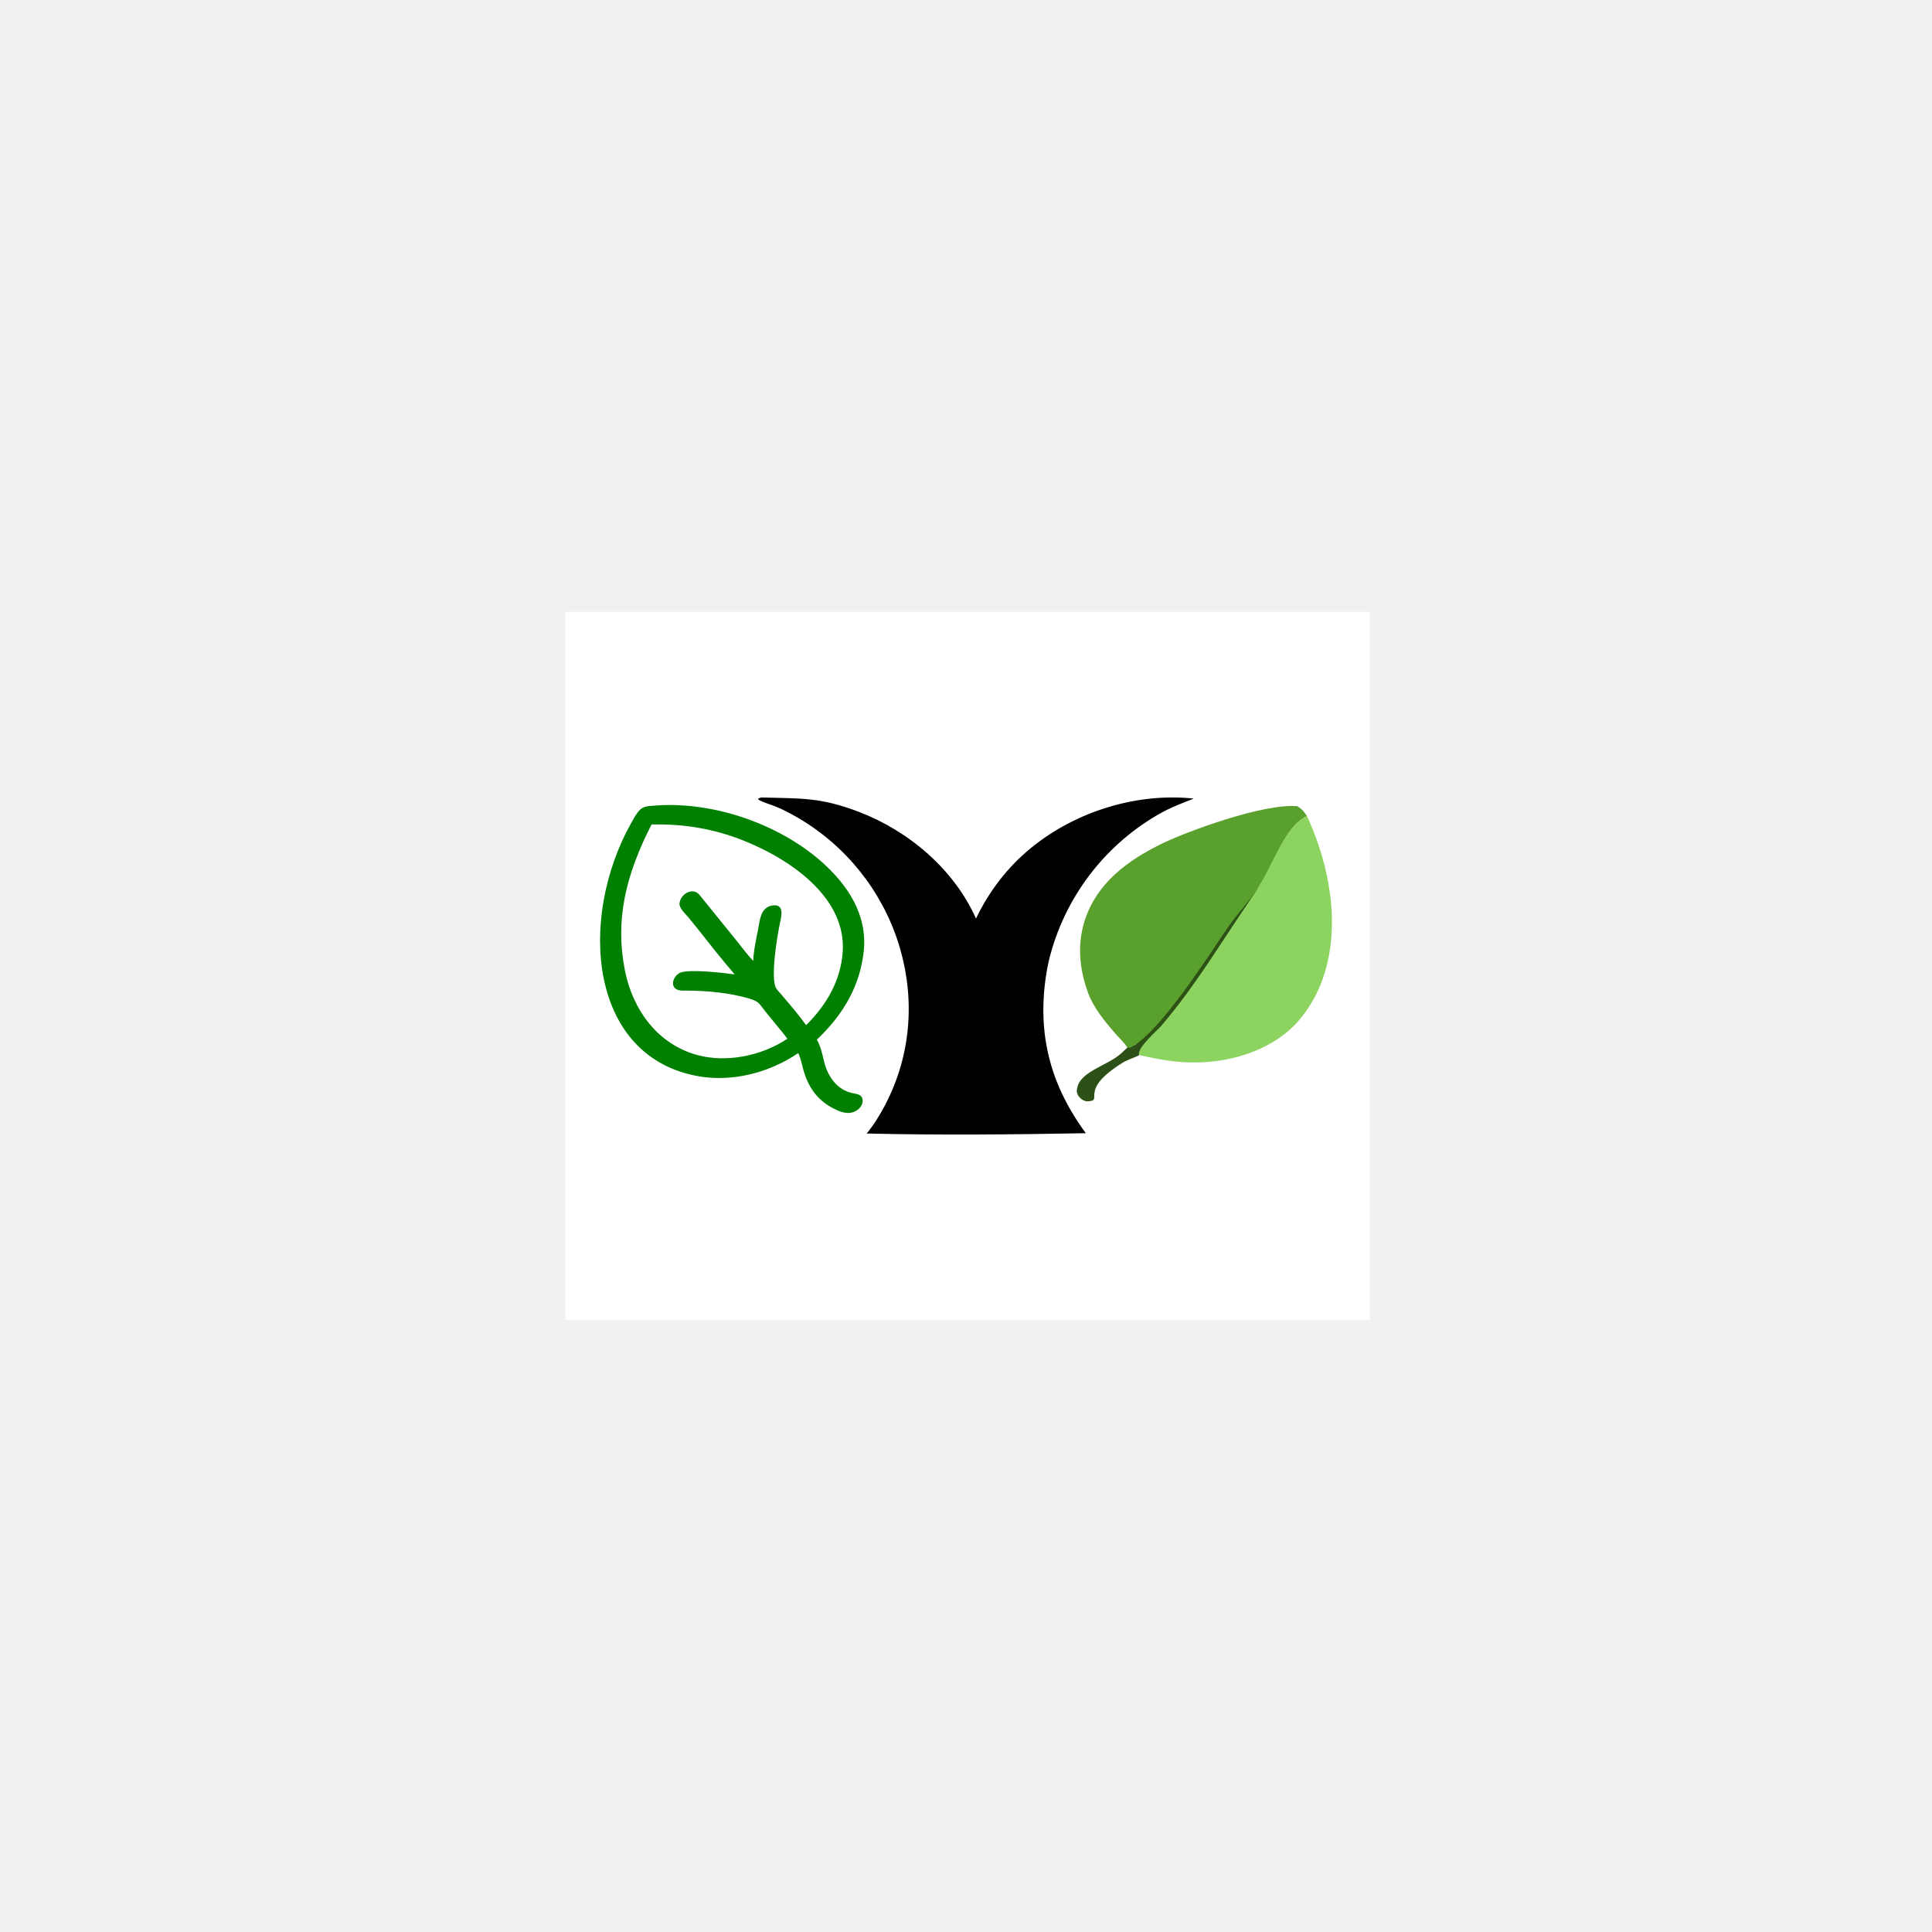
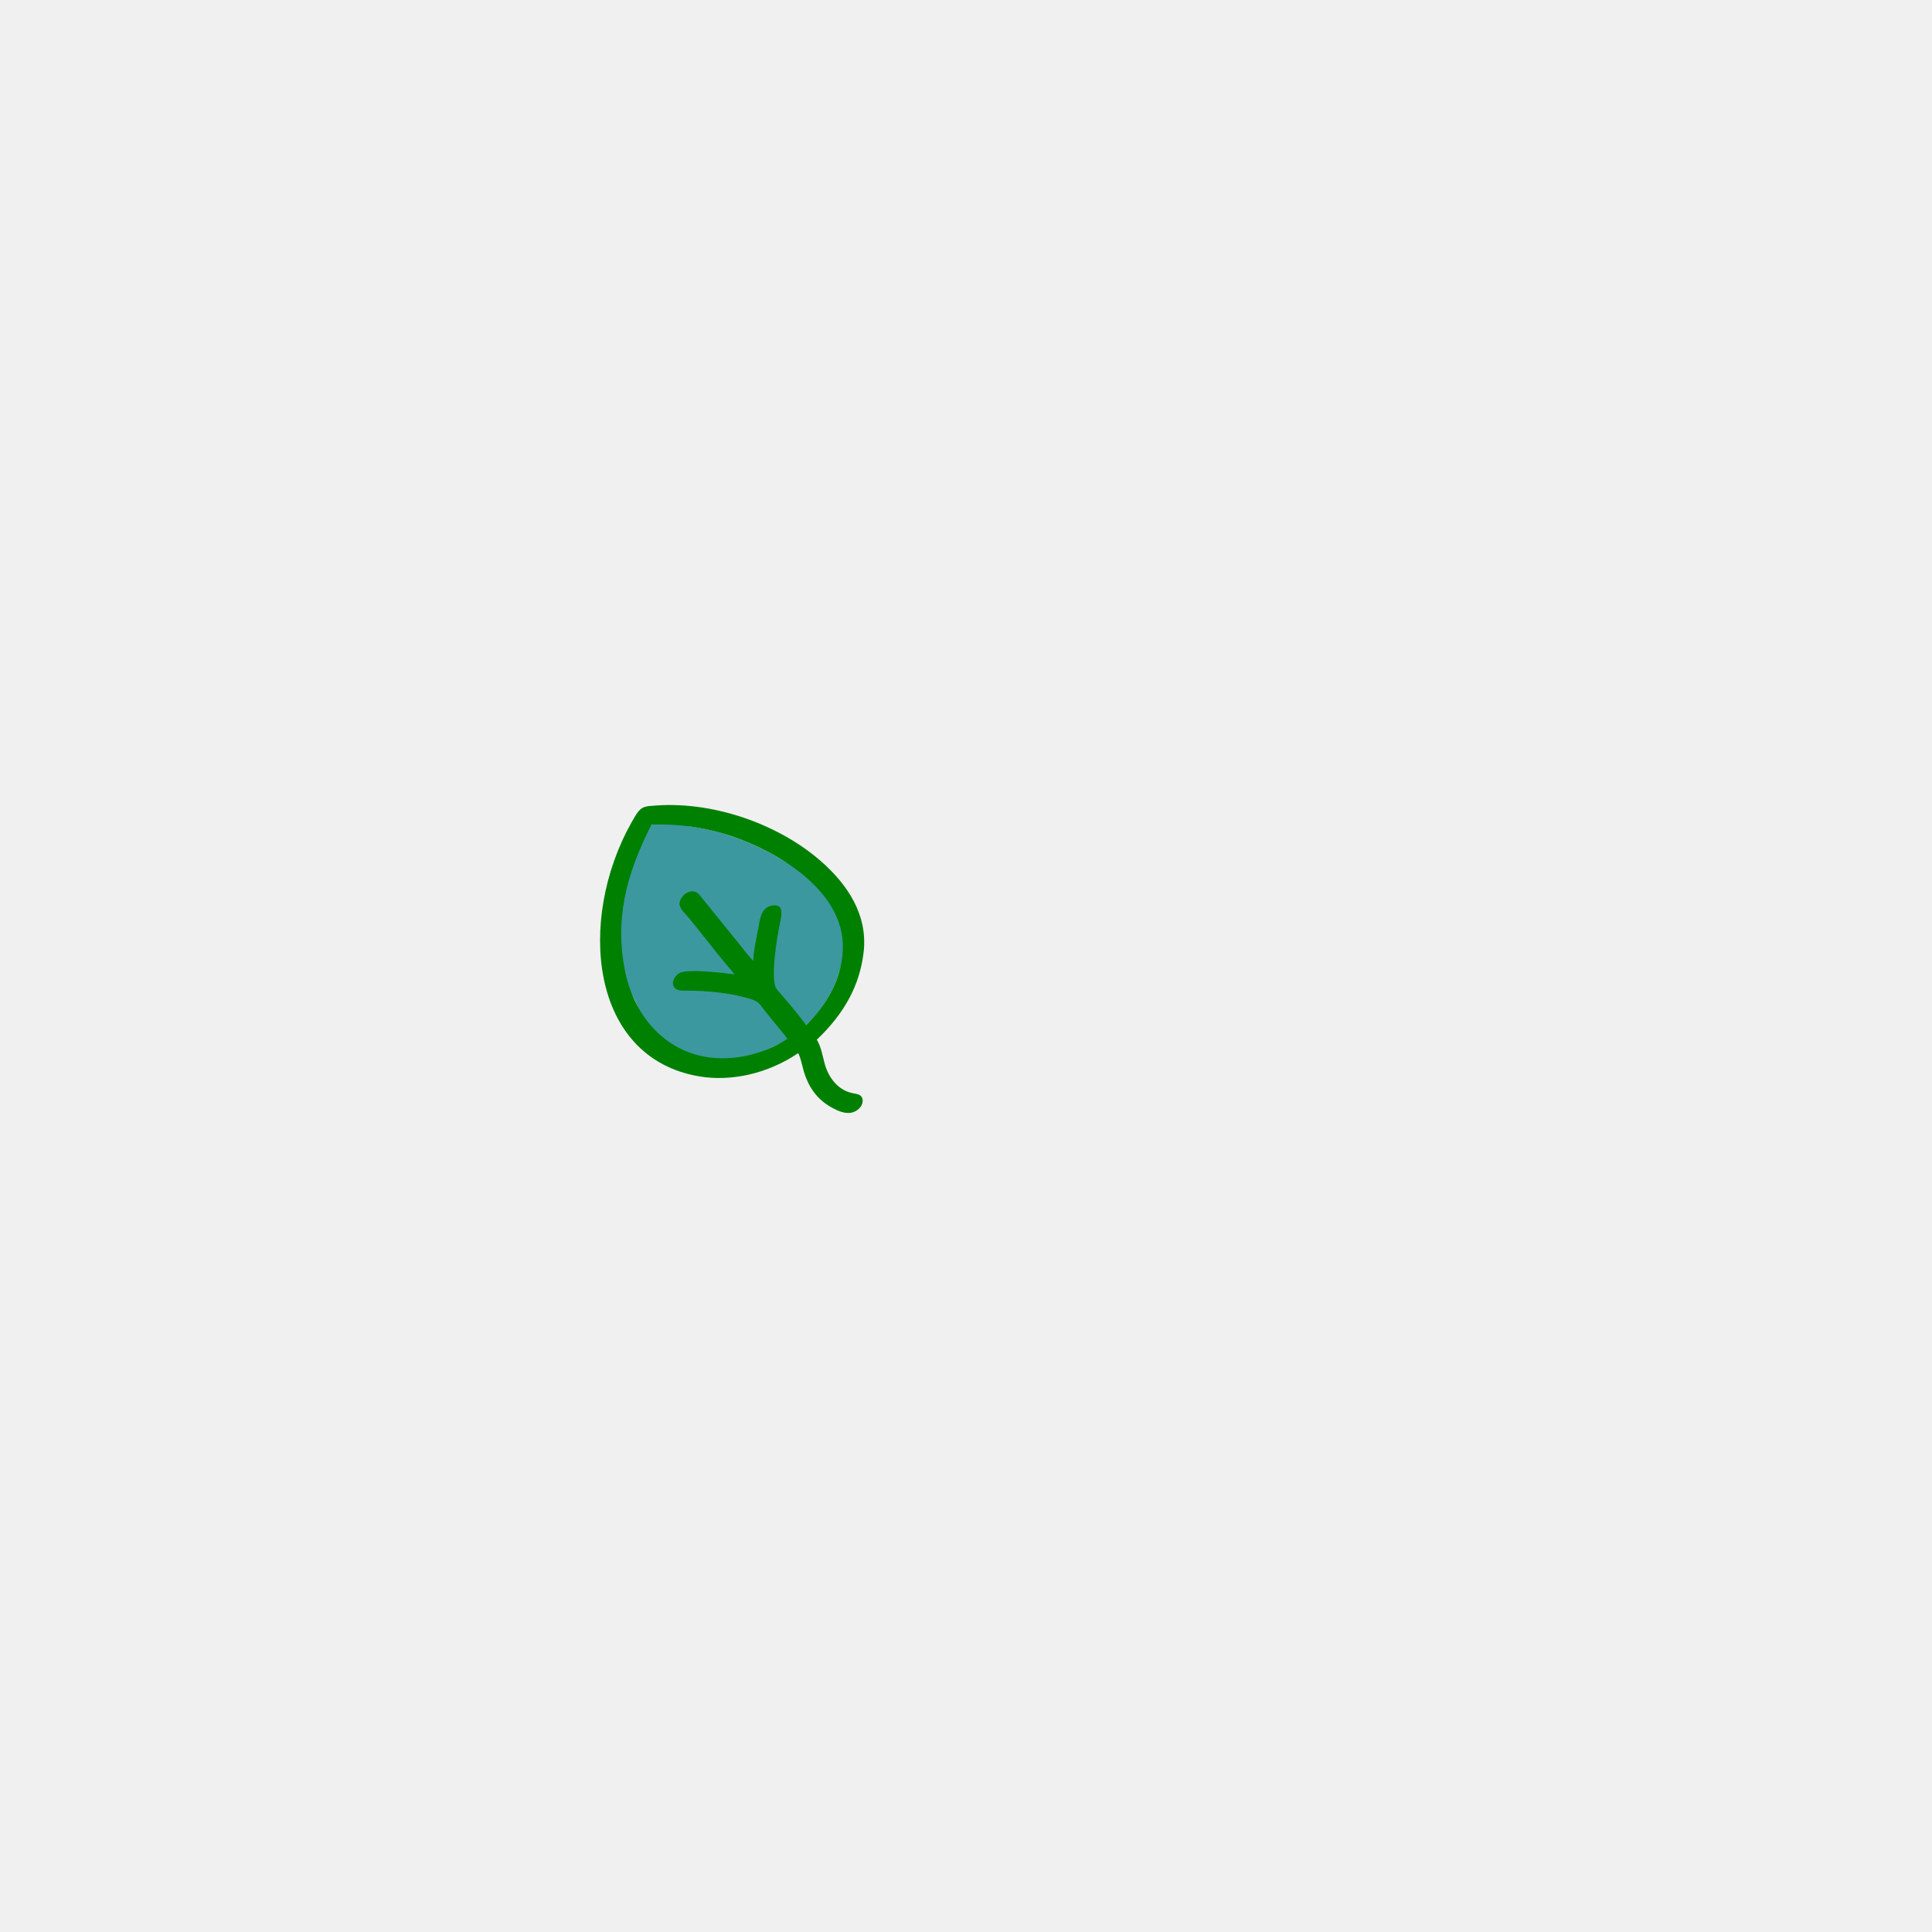
<svg xmlns="http://www.w3.org/2000/svg" width="1024" height="1024" viewBox="0 0 1024 1024" version="1.1" id="svg9">
  <defs id="defs9">
    <filter height="1" y="0" width="1" x="0" style="color-interpolation-filters:sRGB;" id="filter12">
      <feTurbulence baseFrequency="0.05" numOctaves="5" type="fractalNoise" result="result91" id="feTurbulence12" />
      <feDisplacementMap scale="25" result="result5" xChannelSelector="R" in="SourceGraphic" in2="result91" id="feDisplacementMap12" />
      <feComposite in="SourceGraphic" operator="atop" in2="result5" id="feComposite12" />
    </filter>
    <filter height="1" y="0" width="1" x="0" style="color-interpolation-filters:sRGB;" id="filter13">
      <feTurbulence baseFrequency="0.05" numOctaves="5" type="fractalNoise" result="result91" id="feTurbulence13" />
      <feDisplacementMap scale="25" result="result5" xChannelSelector="R" in="SourceGraphic" in2="result91" id="feDisplacementMap13" />
      <feComposite in="SourceGraphic" operator="atop" in2="result5" id="feComposite13" result="fbSourceGraphic" />
      <feColorMatrix result="fbSourceGraphicAlpha" in="fbSourceGraphic" values="0 0 0 -1 0 0 0 0 -1 0 0 0 0 -1 0 0 0 0 1 0" id="feColorMatrix14" />
      <feTurbulence id="feTurbulence15" baseFrequency="0.4" type="fractalNoise" seed="0" numOctaves="5" result="result1" in="fbSourceGraphic" />
      <feDisplacementMap id="feDisplacementMap15" xChannelSelector="R" yChannelSelector="G" scale="30" in="fbSourceGraphic" in2="result1" />
    </filter>
    <filter height="1.055" y="-0.028" width="1.056" x="-0.028" style="color-interpolation-filters:sRGB;" id="filter14">
      <feTurbulence numOctaves="5" seed="0" type="fractalNoise" baseFrequency="0.1" result="result1" id="feTurbulence14" />
      <feGaussianBlur stdDeviation="2" result="result2" id="feGaussianBlur14" />
      <feDisplacementMap scale="50" yChannelSelector="B" xChannelSelector="R" in="SourceGraphic" in2="result2" id="feDisplacementMap14" />
    </filter>
    <filter style="color-interpolation-filters:sRGB;" id="filter17" x="-0.035" y="-0.035" width="1.071" height="1.07">
      <feTurbulence baseFrequency="0.09" numOctaves="5" type="fractalNoise" result="result6" id="feTurbulence16" />
      <feColorMatrix values="1 0 0 0 0 0 1 0 0 0 0 0 1 0 0 0 0 0 4.9 -2.9 " result="result5" in="result6" id="feColorMatrix16" />
      <feComposite in2="result5" operator="in" in="SourceGraphic" id="feComposite16" />
      <feMorphology result="result3" radius="6" operator="dilate" id="feMorphology16" />
      <feTurbulence baseFrequency="0.2" numOctaves="1" type="fractalNoise" result="result91" id="feTurbulence17" />
      <feDisplacementMap result="result4" scale="15" yChannelSelector="G" xChannelSelector="R" in="result3" in2="result91" id="feDisplacementMap17" />
      <feComposite in2="result4" operator="arithmetic" result="result2" k1="0.5" k3="1" id="feComposite17" />
      <feConvolveMatrix order="3 3" kernelMatrix="1 0 0 0 2 0 0 0 -1 " targetX="0" targetY="0" divisor="1.5" edgeMode="duplicate" in="result2" id="feConvolveMatrix17" />
    </filter>
  </defs>
-   <rect style="opacity:1;fill:#ffffff;stroke-width:5.851;stroke-linecap:round;stroke-linejoin:round" id="rect2" width="426.439" height="375.457" x="299.665" y="324.272" />
-   <g id="g1" style="display:none">
-     <path d="m 589.243,436.334 c -1.146,-44.608 7.658,-84.501 37.969,-118.648 29.479,-33.208 69.641,-50.989 113.653,-53.457 5.856,-0.292 11.792,-0.096 17.658,-0.077 0.074,10.798 0.475,21.764 -0.61,32.517 -3.225,31.937 -16.806,64.421 -38.293,88.39 -30.867,34.432 -67.074,48.158 -112.338,50.773 -5.995,0.347 -12.034,0.366 -18.039,0.502 z" id="path3" style="fill:#268bd2;filter:url(#filter13)" />
-     <path d="m 434.665,435.523 c -6.062,-0.289 -12.212,0.002 -18.286,-0.055 -40.553,-0.383 -78.753,-15.995 -107.15,-45.147 -21.988,-22.573 -37.642,-53.842 -41.99,-85.099 -1.889,-13.58 -1.734,-27.082 -1.608,-40.748 4.753,-0.138 9.507,-0.192 14.261,-0.161 42.217,0.615 81.171,16.533 110.652,46.985 34.556,35.695 44.882,75.799 44.121,124.225 z" id="path4" style="fill:#d33682;filter:url(#filter12)" />
-     <path d="m 266.375,760.511 -0.91,-0.135 -0.578,-0.828 c 0.124,-11.73 -0.064,-23.198 1.314,-34.882 3.882,-32.918 18.941,-65.592 42.109,-89.413 24.268,-24.953 55.465,-40.971 90.119,-45.112 11.28,-1.348 22.689,-1.245 34.033,-1.392 l 0.845,0.015 c 1.188,1.723 0.725,11.655 0.715,14.291 -0.162,43.193 -14.966,81.456 -45.872,111.983 -27.355,27.02 -64.32,42.341 -102.437,45.235 -6.41,0.487 -12.913,0.285 -19.338,0.238 z" id="path8" style="fill:#cb4b16;filter:url(#filter17)" />
-     <path d="m 759.292,761.918 c -4.097,0.122 -8.196,0.089 -12.29,-0.099 -13.332,-0.54 -27.075,-1.952 -40.002,-5.358 -29.074,-7.66 -57.543,-25.9 -77.789,-47.909 -31.457,-34.197 -41.599,-74.401 -39.682,-119.676 l 5.115,0.062 c 46.621,0.692 87.734,11.728 121.106,46.314 34.714,35.976 44.315,78.192 43.542,126.666 z" id="path9" style="fill:#6c71c4;filter:url(#filter14)" />
-   </g>
-   <path d="m 567.413,453.361 c 8.196,6.224 16.804,11.33 26.437,15.014 29.179,11.158 60.169,9.412 88.499,-3.384 29.115,-13.15 50.639,-36.931 61.812,-66.678 0.926,2.284 0.586,6.141 0.573,8.61 -0.08,15.638 -2.133,31.402 -7.986,45.986 -8.173,20.364 -23.415,39.504 -42.215,51.01 -5.892,3.606 -12.264,6.355 -18.614,9.036 15.328,4.494 29.983,15.257 40.666,26.908 24.205,26.4 29.176,54.798 27.739,89.242 -2.406,-6.946 -5.121,-13.7 -8.621,-20.177 -14.836,-27.453 -39.1,-46.614 -68.882,-55.62 -2.564,-0.704 -5.143,-1.357 -7.733,-1.958 -24.159,-5.382 -50.793,-2.074 -73.086,8.584 -6.516,3.116 -12.491,6.997 -18.564,10.88 l -0.178,-72.376 c -0.035,-14.996 -0.467,-30.101 0.153,-45.077 z" id="path5" style="display:none" />
-   <path d="m 347.617,512.203 c -15.395,-7.099 -28.503,-14.974 -40.127,-27.544 -20.998,-22.708 -29.805,-52.312 -28.495,-82.92 1.856,1.192 6.081,11.702 7.599,14.309 1.585,2.724 3.604,5.329 5.433,7.9 18.86,26.508 46.339,45.108 78.69,50.453 31.246,5.162 59.685,-3.237 85.039,-21.478 l 0.118,75.265 c -0.008,14.597 0.526,29.446 -0.267,44.013 -2.752,-2.901 -6.195,-5.26 -9.537,-7.432 -25.288,-16.433 -55.32,-19.315 -84.273,-13.085 -5.386,1.28 -10.661,2.988 -15.774,5.109 -30.582,12.872 -54.746,37.442 -67.107,68.234 -0.476,-15.791 1.252,-32.592 6.558,-47.521 10.854,-30.536 33.365,-51.672 62.143,-65.303 z" id="path6" style="display:none" />
-   <path d="m 396.72,748.868 c 21.42,-8.121 41.624,-21.576 55.5,-40.024 24.895,-33.097 31.562,-77.263 15.145,-115.663 -2.125,-4.971 -4.7,-10.31 -7.598,-14.872 -1.483,-2.336 -4.635,-5.338 -5.027,-8.128 l 0.997,-0.427 c 37.71,-0.929 75.644,-0.109 113.369,0.181 -4.395,7.889 -9.366,15.017 -12.79,23.455 -11.941,28.679 -11.898,60.947 0.122,89.594 13.623,32.103 40.546,53.79 72.276,66.542 -7.941,-1.116 -16.155,-0.328 -24.166,-1.031 -25.914,-2.272 -47.576,-13.718 -67.211,-30.178 -10.346,-8.448 -19.769,-19.993 -26.663,-31.307 -5.782,11.778 -14.602,23.309 -24.195,32.17 -25.367,23.435 -55.947,31.04 -89.759,29.688 z" id="path7" style="display:none" />
-   <g id="g3" transform="translate(5.367618,147.0339)">
-     <path d="m 453.999,453.753 c 3.764,-4.587 6.928,-9.713 9.682,-14.959 14.172,-27.003 16.214,-57.505 6.992,-86.398 -8.991,-27.788 -27.909,-51.288 -53.137,-66.005 -3.731,-2.135 -7.704,-4.303 -11.696,-5.91 -3.042,-1.224 -6.199,-2.051 -9.119,-3.565 l -0.215,-0.703 1.577,-0.577 c 20.956,0.602 31.349,-0.223 51.981,7.708 26.322,10.118 50.305,30.48 61.861,56.481 7.062,-14.695 16.844,-27.432 29.507,-37.711 23.494,-19.069 55.675,-29.089 85.907,-25.889 -6.618,2.61 -13.158,5.087 -19.305,8.726 -28.632,16.717 -49.299,44.288 -57.313,76.46 -0.688,2.838 -1.247,5.706 -1.673,8.596 -4.727,31.45 2.412,58.187 21.086,83.581 -38.232,0.711 -77.953,1.08 -116.135,0.165 z" id="path2" />
-     <path d="m 417.695,411.144 c -16.162,10.961 -35.558,15.123 -52.188,12.368 -58.558,-9.704 -64.895,-83.309 -36.318,-134.38 5.52,-9.866 5.669,-8.621 16.613,-9.434 31.784,-1.073 64.261,12.146 84.577,30.274 13.14,11.725 24.238,27.561 22.02,47.42 -1.967,17.617 -10.176,32.726 -24.823,46.614 2.319,3.997 2.887,7.983 4.059,12.409 1.886,7.128 6.675,14.217 14.744,15.914 2.454,0.516 4.972,0.631 5.438,3.338 0.49,2.852 -1.898,5.814 -5.116,6.814 -4.116,1.279 -8.405,-0.958 -11.362,-2.553 -7.962,-4.513 -12.375,-11.045 -14.868,-19.796 -0.874,-3.069 -1.348,-6.168 -2.777,-8.989 z M 341.429,289.961 h -1.473 c -13.916,27.311 -19.411,50.966 -14.055,77.632 4.107,20.451 17.312,39.246 39.164,44.782 14.232,3.606 32.363,0.745 46.898,-8.826 -1.754,-2.45 -3.724,-4.761 -5.642,-7.087 l -5.538,-6.792 c -3.875,-4.7 -3.41,-5.877 -9.732,-7.65 -9.956,-2.793 -21.049,-3.954 -32.086,-3.995 -2.608,-0.01 -5.482,0.275 -6.949,-1.729 -1.561,-2.133 -0.344,-5.549 2.396,-7.408 4.07,-2.761 25.272,-0.062 29.528,0.526 -1.283,-1.739 -2.744,-3.352 -4.139,-5.006 -6.954,-8.242 -13.408,-16.881 -20.276,-25.191 -1.616,-1.956 -4.652,-4.486 -4.786,-7.28 0.597,-5.25 6.692,-8.533 10.151,-5.167 0.779,0.758 1.422,1.661 2.097,2.505 l 18.635,23.011 c 2.701,3.341 5.261,6.897 8.263,9.987 0.036,-4.817 1.659,-12.241 2.649,-17.188 0.816,-4.08 1.091,-11.044 7.211,-12.143 6.397,-1.149 5.283,4.729 4.435,8.558 -1.851,8.358 -5.275,30.409 -2.114,35.338 0.624,0.972 1.475,1.834 2.231,2.708 l 3.321,3.892 c 3.538,4.161 7.084,8.447 10.264,12.877 11.552,-11.383 18.193,-24.196 19.363,-38.183 2.493,-29.808 -28.866,-50.436 -53.507,-60.029 -14.137,-5.504 -29.624,-8.464 -46.31,-8.145 z" id="path1" style="fill:#008000;stroke-width:0.443" />
-     <g id="g2" transform="matrix(1.904144,1.205553,-1.066239,0.9944493,-277.8639,-1345.961)">
-       <path id="path24-4" style="fill:#2d5016;stroke-width:1.173" d="m 854.162,643.52 c -2.875,4.727 5.213,45.294 5.557,50.777 0.329,5.243 1.124,14.214 1.611,23.695 -0.087,0.859 -0.678,2.031 -0.827,2.714 0,0 0.029,2.175 0.014,3.251 -0.096,6.976 -3.989,14.511 -0.665,20.76 0.853,1.604 2.813,2.175 3.606,1.131 2.81,-3.695 -3.606,-1.131 -1.018,-19.461 0.282,-1.998 1.474,-5.232 1.338,-5.609 -0.08,-7.613 -1.097,-16.52 -1.707,-23.867 -0.543,-6.522 -7.323,-47.123 -7.91,-53.393 z" />
-       <path fill="#e99046" d="m 860.408,720.769 c -1.073,-0.875 -2.683,-1.3 -3.966,-1.852 -4.297,-1.848 -8.582,-4.026 -11.915,-7.365 -11.577,-11.599 -17.033,-27.571 -16.869,-43.787 0.065,-6.423 0.998,-12.756 2.403,-19.015 1.882,-8.377 9.457,-32.65 15.675,-38.735 1.553,-0.112 2.073,0.407 3.41,1.155 -1.98,7.854 3.495,22.783 4.906,34.22 0.7,5.677 1.003,11.585 1.765,17.068 1.759,12.651 7.515,47.009 5.162,57.853 z" id="path20" style="fill:#5aa02c" />
-       <path fill="#efa857" d="m 849.146,611.17 c 18.705,16.608 33.501,42.103 35.03,67.344 0.708,11.702 -2.576,24.991 -10.344,34.055 -2.829,3.3 -6.247,5.89 -9.942,8.119 -0.041,0.025 -0.074,0.061 -0.111,0.091 v 0 c -1.656,-1.853 -1.321,-11.117 -1.524,-13.877 -1.011,-13.72 -3.109,-27.696 -5.2,-41.291 -1.004,-6.522 -2.019,-13.478 -3.003,-20.221 -1.664,-11.403 -6.886,-26.366 -4.906,-34.22 z" id="path21" style="fill:#8dd35f" />
+   <rect style="display:none;opacity:1;fill:#ffffff;stroke-width:5.851;stroke-linecap:round;stroke-linejoin:round" id="rect2" width="426.439" height="375.457" x="299.665" y="324.272" />
+   <g id="g3" transform="translate(5.367618,147.0339)" style="display:inline">
+     <path d="m 453.999,453.753 c 3.764,-4.587 6.928,-9.713 9.682,-14.959 14.172,-27.003 16.214,-57.505 6.992,-86.398 -8.991,-27.788 -27.909,-51.288 -53.137,-66.005 -3.731,-2.135 -7.704,-4.303 -11.696,-5.91 -3.042,-1.224 -6.199,-2.051 -9.119,-3.565 l -0.215,-0.703 1.577,-0.577 c 20.956,0.602 31.349,-0.223 51.981,7.708 26.322,10.118 50.305,30.48 61.861,56.481 7.062,-14.695 16.844,-27.432 29.507,-37.711 23.494,-19.069 55.675,-29.089 85.907,-25.889 -6.618,2.61 -13.158,5.087 -19.305,8.726 -28.632,16.717 -49.299,44.288 -57.313,76.46 -0.688,2.838 -1.247,5.706 -1.673,8.596 -4.727,31.45 2.412,58.187 21.086,83.581 -38.232,0.711 -77.953,1.08 -116.135,0.165 z" id="path2" style="display:none" />
+     <path style="display:inline;fill:#3c989f;stroke:none;stroke-width:7.584;stroke-linecap:round;stroke-linejoin:round" d="m 339.956,289.961 c -7.186,5.96 -8.754,15.915 -11.069,24.484 -1.231,7.238 -8.931,21.171 -4.924,29.329 -4.635,15.577 0.035,25.453 7.599,40.26 5.104,12.257 14.386,23.937 27.687,26.765 16.082,7.974 30.903,3.864 44.695,-2.828 16.93,-7.302 30.471,-22.212 35.528,-39.991 3.061,-9.518 4.9,-21.287 0,-30.162 -5.848,-12.063 -16.897,-21.633 -28.745,-28.134 -15.487,-9.586 -32.834,-16.476 -50.966,-18.792 -6.438,-1.953 -13.586,-5.686 -19.805,-0.932 z" id="path3" />
+     <path d="m 417.695,411.144 c -16.162,10.961 -35.558,15.123 -52.188,12.368 -58.558,-9.704 -64.895,-83.309 -36.318,-134.38 5.52,-9.866 5.669,-8.621 16.613,-9.434 31.784,-1.073 64.261,12.146 84.577,30.274 13.14,11.725 24.238,27.561 22.02,47.42 -1.967,17.617 -10.176,32.726 -24.823,46.614 2.319,3.997 2.887,7.983 4.059,12.409 1.886,7.128 6.675,14.217 14.744,15.914 2.454,0.516 4.972,0.631 5.438,3.338 0.49,2.852 -1.898,5.814 -5.116,6.814 -4.116,1.279 -8.405,-0.958 -11.362,-2.553 -7.962,-4.513 -12.375,-11.045 -14.868,-19.796 -0.874,-3.069 -1.348,-6.168 -2.777,-8.989 z M 341.429,289.961 h -1.473 c -13.916,27.311 -19.411,50.966 -14.055,77.632 4.107,20.451 17.312,39.246 39.164,44.782 14.232,3.606 32.363,0.745 46.898,-8.826 -1.754,-2.45 -3.724,-4.761 -5.642,-7.087 l -5.538,-6.792 c -3.875,-4.7 -3.41,-5.877 -9.732,-7.65 -9.956,-2.793 -21.049,-3.954 -32.086,-3.995 -2.608,-0.01 -5.482,0.275 -6.949,-1.729 -1.561,-2.133 -0.344,-5.549 2.396,-7.408 4.07,-2.761 25.272,-0.062 29.528,0.526 -1.283,-1.739 -2.744,-3.352 -4.139,-5.006 -6.954,-8.242 -13.408,-16.881 -20.276,-25.191 -1.616,-1.956 -4.652,-4.486 -4.786,-7.28 0.597,-5.25 6.692,-8.533 10.151,-5.167 0.779,0.758 1.422,1.661 2.097,2.505 l 18.635,23.011 c 2.701,3.341 5.261,6.897 8.263,9.987 0.036,-4.817 1.659,-12.241 2.649,-17.188 0.816,-4.08 1.091,-11.044 7.211,-12.143 6.397,-1.149 5.283,4.729 4.435,8.558 -1.851,8.358 -5.275,30.409 -2.114,35.338 0.624,0.972 1.475,1.834 2.231,2.708 l 3.321,3.892 c 3.538,4.161 7.084,8.447 10.264,12.877 11.552,-11.383 18.193,-24.196 19.363,-38.183 2.493,-29.808 -28.866,-50.436 -53.507,-60.029 -14.137,-5.504 -29.624,-8.464 -46.31,-8.145 z" id="path1" style="display:inline;fill:#008000;stroke-width:0.443" />
+     <g id="g2" transform="matrix(1.904144,1.205553,-1.066239,0.9944493,-277.8639,-1345.961)" style="display:none">
+       <path id="path24-4" style="display:none;fill:#2d5016;stroke-width:1.173" d="m 854.162,643.52 c -2.875,4.727 5.213,45.294 5.557,50.777 0.329,5.243 1.124,14.214 1.611,23.695 -0.087,0.859 -0.678,2.031 -0.827,2.714 0,0 0.029,2.175 0.014,3.251 -0.096,6.976 -3.989,14.511 -0.665,20.76 0.853,1.604 2.813,2.175 3.606,1.131 2.81,-3.695 -3.606,-1.131 -1.018,-19.461 0.282,-1.998 1.474,-5.232 1.338,-5.609 -0.08,-7.613 -1.097,-16.52 -1.707,-23.867 -0.543,-6.522 -7.323,-47.123 -7.91,-53.393 z" />
+       <path fill="#e99046" d="m 860.408,720.769 c -1.073,-0.875 -2.683,-1.3 -3.966,-1.852 -4.297,-1.848 -8.582,-4.026 -11.915,-7.365 -11.577,-11.599 -17.033,-27.571 -16.869,-43.787 0.065,-6.423 0.998,-12.756 2.403,-19.015 1.882,-8.377 9.457,-32.65 15.675,-38.735 1.553,-0.112 2.073,0.407 3.41,1.155 -1.98,7.854 3.495,22.783 4.906,34.22 0.7,5.677 1.003,11.585 1.765,17.068 1.759,12.651 7.515,47.009 5.162,57.853 z" id="path20" style="display:none;fill:#5aa02c" />
+       <path fill="#efa857" d="m 849.146,611.17 c 18.705,16.608 33.501,42.103 35.03,67.344 0.708,11.702 -2.576,24.991 -10.344,34.055 -2.829,3.3 -6.247,5.89 -9.942,8.119 -0.041,0.025 -0.074,0.061 -0.111,0.091 v 0 c -1.656,-1.853 -1.321,-11.117 -1.524,-13.877 -1.011,-13.72 -3.109,-27.696 -5.2,-41.291 -1.004,-6.522 -2.019,-13.478 -3.003,-20.221 -1.664,-11.403 -6.886,-26.366 -4.906,-34.22 z" id="path21" style="display:none;fill:#8dd35f" />
    </g>
  </g>
</svg>
